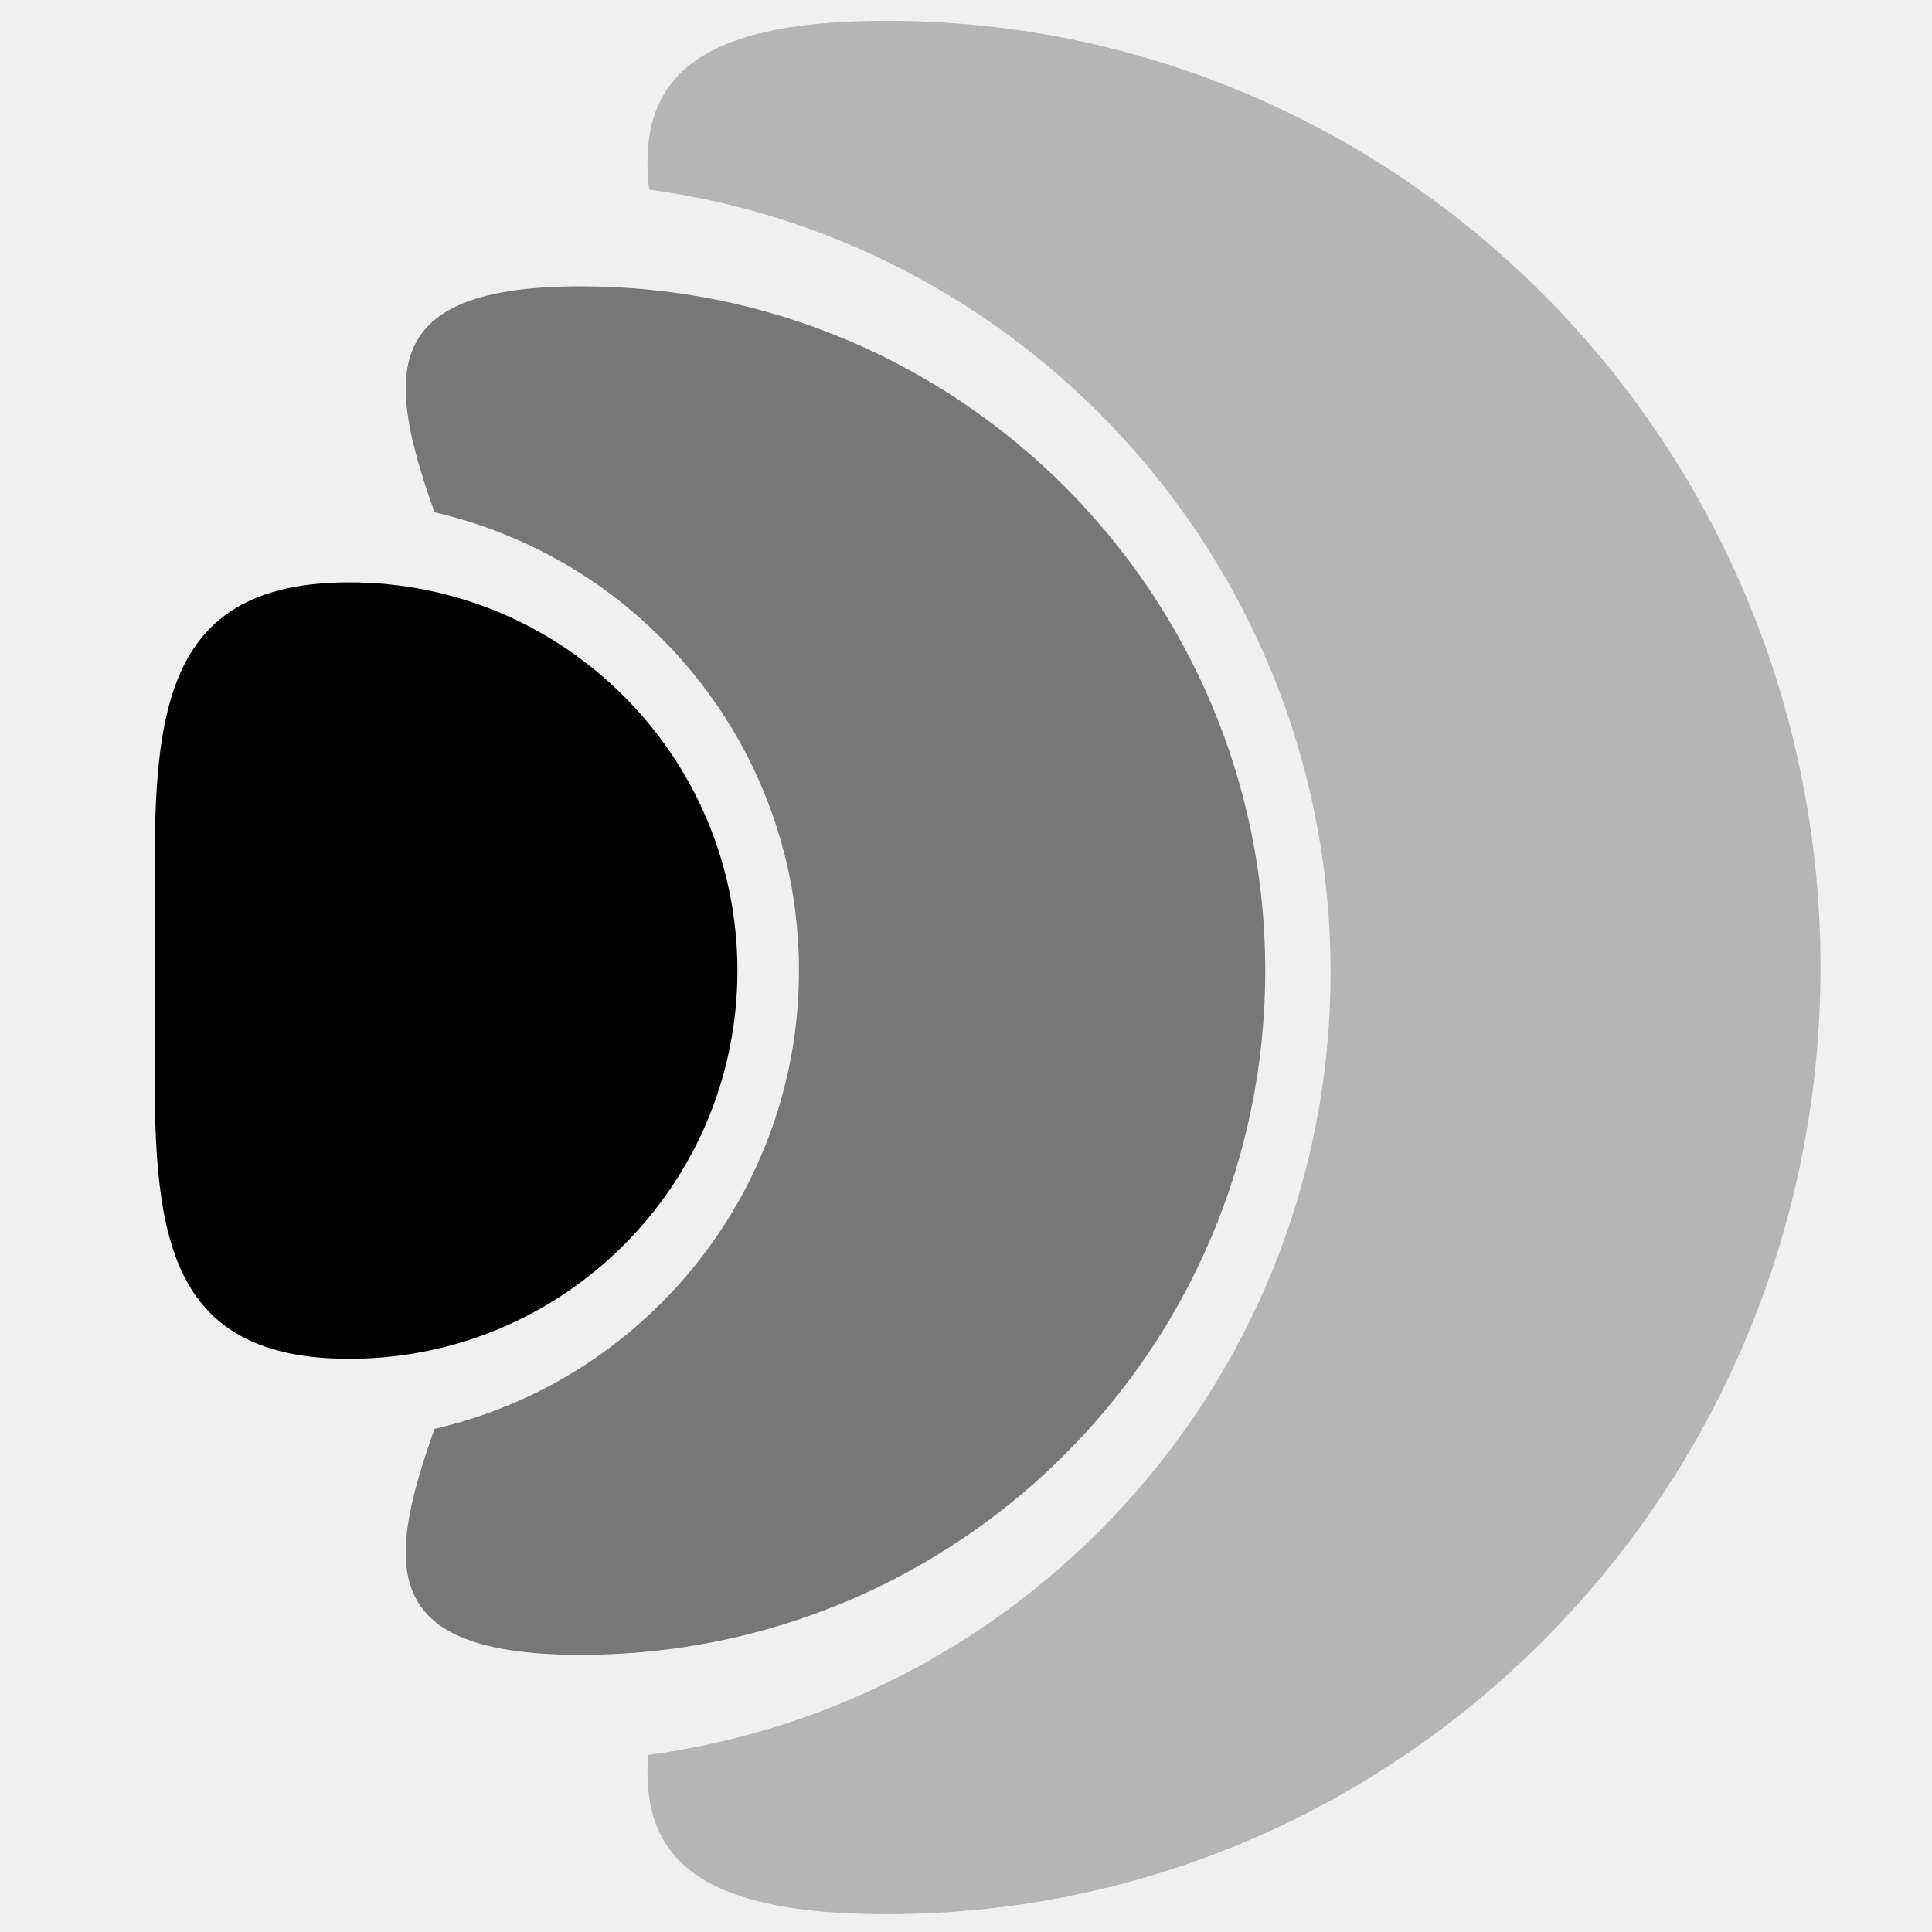
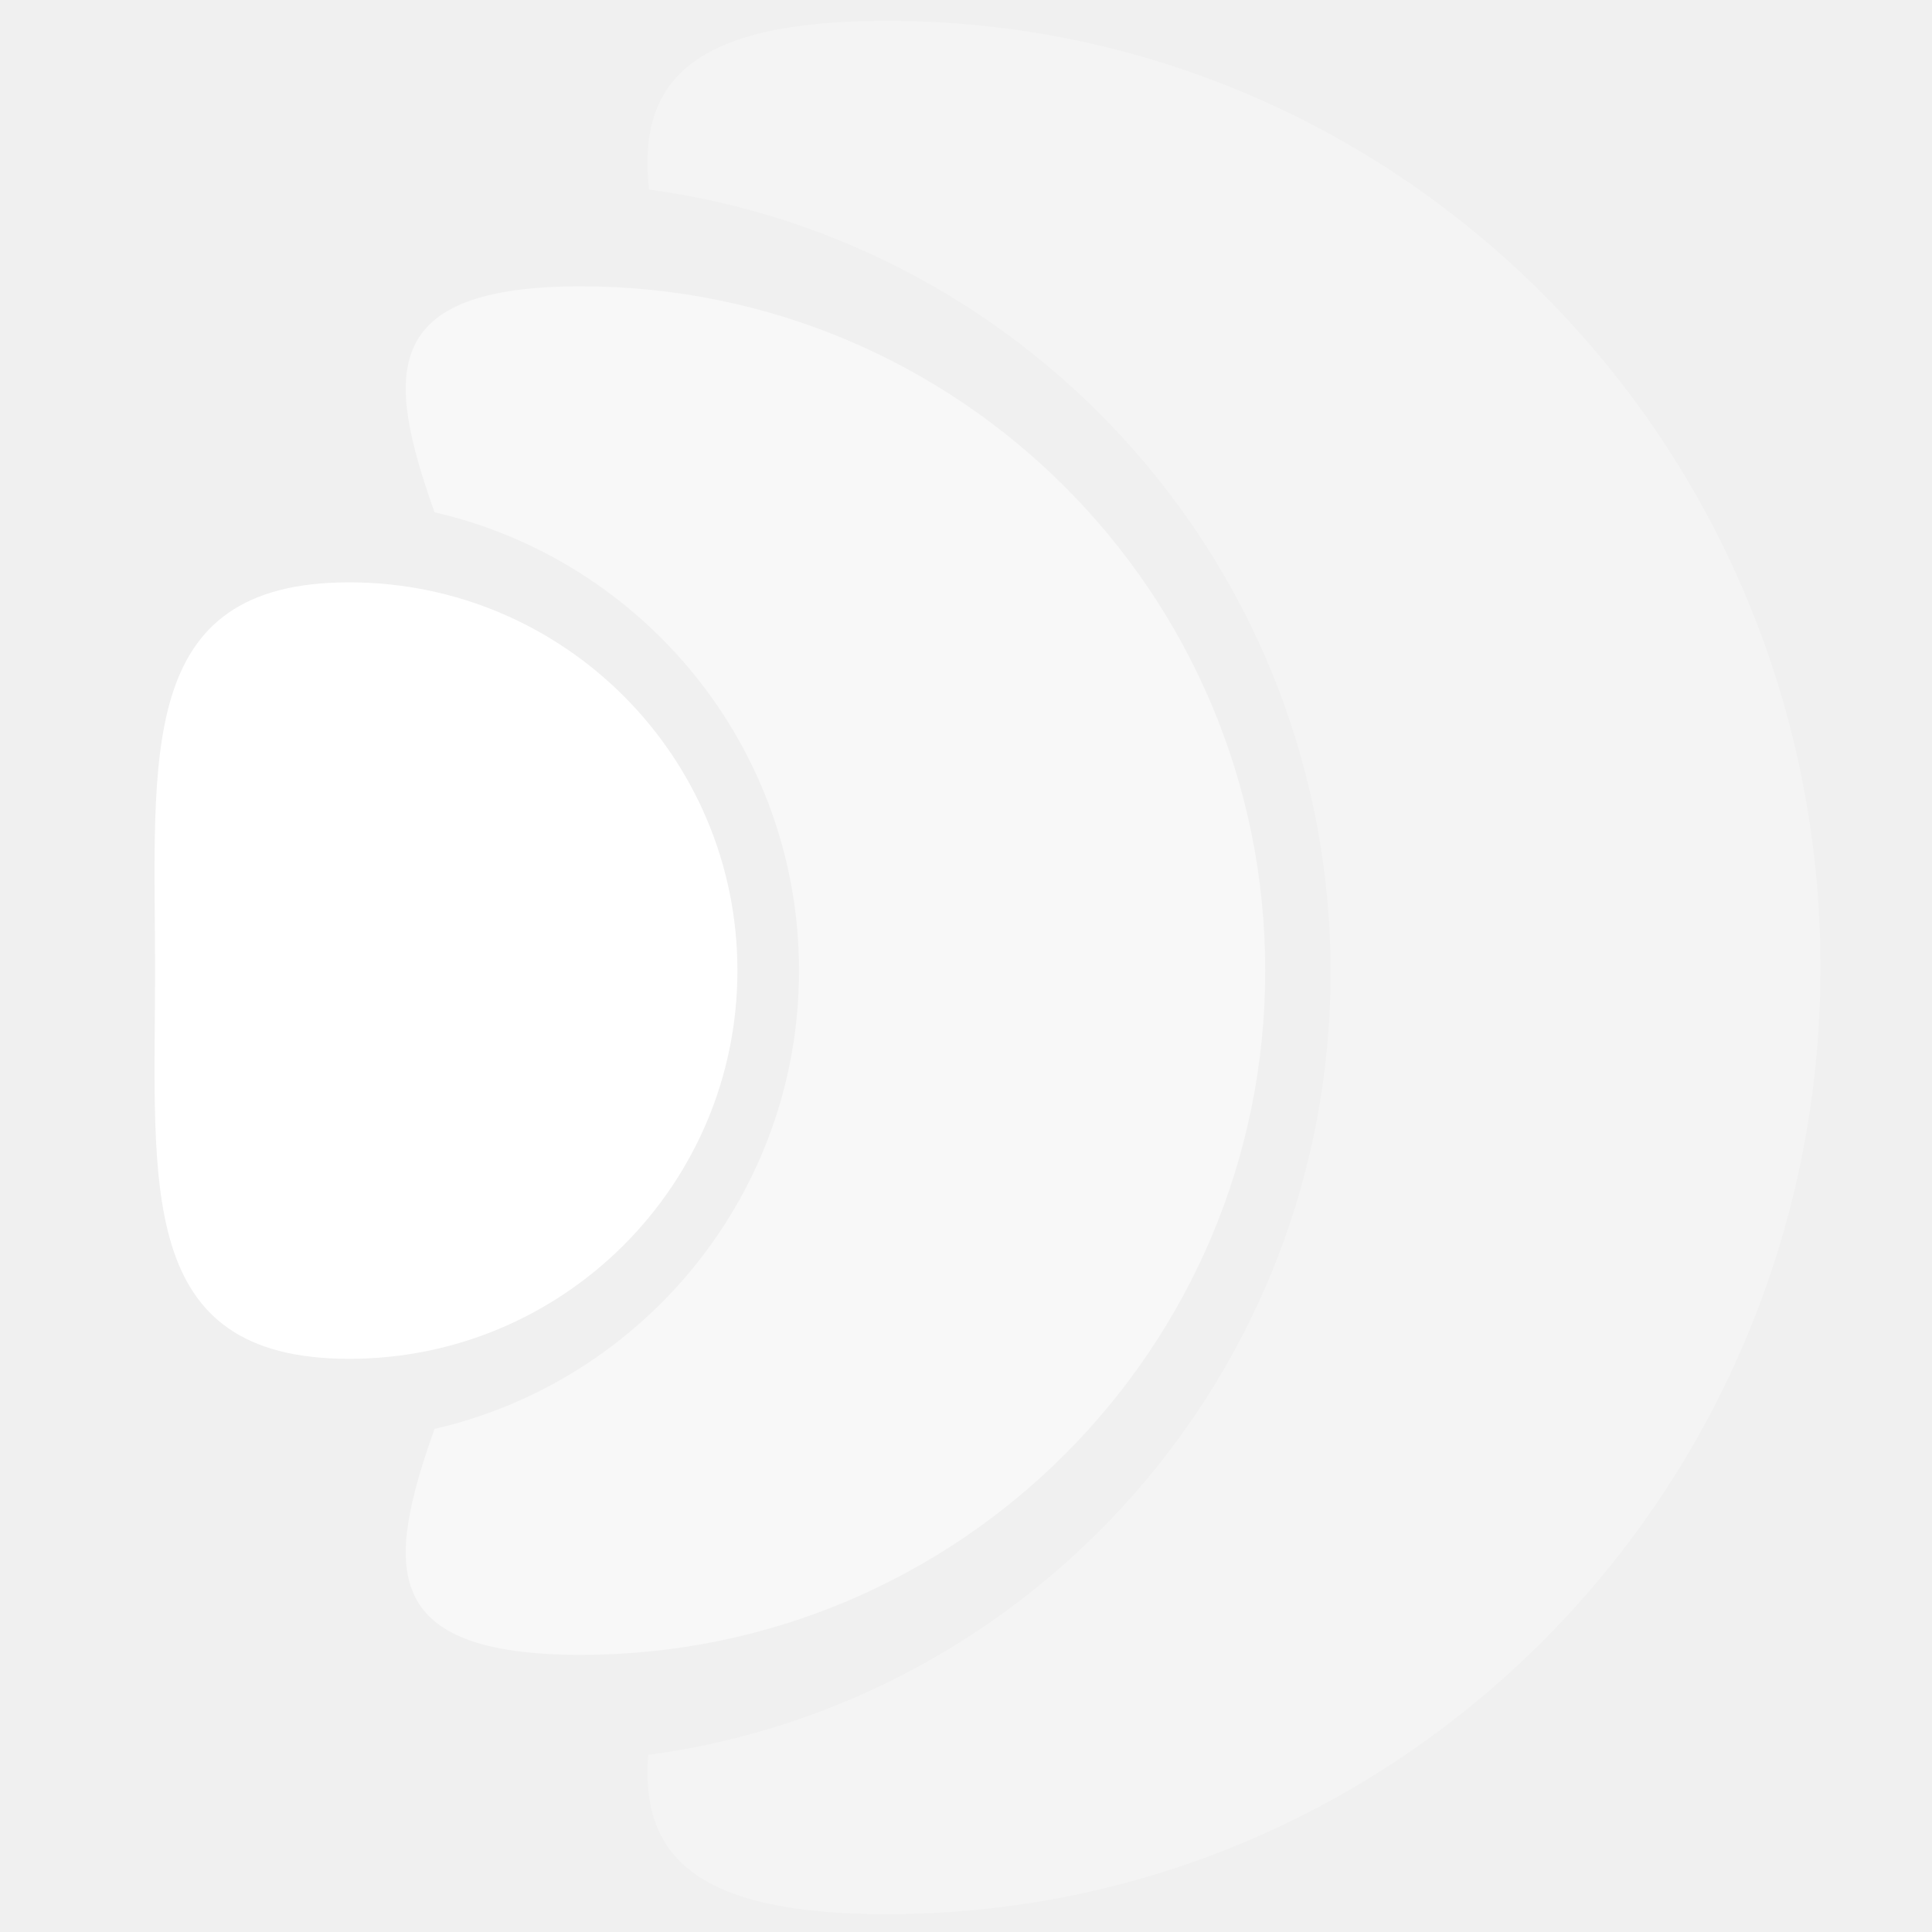
<svg xmlns="http://www.w3.org/2000/svg" width="200px" height="200px" viewBox="0 0 200 200" version="1.1">
-   <description>Created with Sketch.</description>
-   <defs />
-   <g id="Page-1" stroke="none" stroke-width="1" fill="none" fill-rule="evenodd">
-     <g id="Slices" />
-     <path d="M67.188,19.624 C65.977,8.611 71.307,2.155 91.786,2.155 C145.177,2.155 188.459,46.031 188.459,100.155 C188.459,154.279 145.177,198.155 91.786,198.155 C71.923,198.155 66.312,192.083 67.097,181.669 C106.982,176.311 137.742,142.075 137.742,100.64 C137.742,59.237 107.029,25.022 67.188,19.624 Z" id="Oval-1-copy-2" opacity="0.248" fill="#000000" />
-     <path d="M44.981,53.034 C39.874,38.669 39.269,29.64 60.142,29.64 C99.264,29.64 130.978,61.354 130.978,100.475 C130.978,139.596 99.264,171.31 60.142,171.31 C39.269,171.31 39.874,162.282 44.981,147.917 C66.592,142.949 82.71,123.594 82.71,100.475 C82.71,77.356 66.592,58.001 44.981,53.034 Z" id="Oval-1-copy" opacity="0.505" fill="#000000" />
-     <path d="M76.338,100.475 C76.338,78.279 58.345,60.285 36.148,60.285 C13.952,60.285 16.053,78.279 16.053,100.475 C16.053,122.672 13.952,140.665 36.148,140.665 C58.345,140.665 76.338,122.672 76.338,100.475 Z" id="Oval-3" fill="#000000" />
+   <g fill="#fff" fill-rule="evenodd">
+     <path opacity="0.25" d="M67.188,19.624 C65.977,8.611 71.307,2.155 91.786,2.155 C145.177,2.155 188.459,46.031 188.459,100.155 C188.459,154.279 145.177,198.155 91.786,198.155 C71.923,198.155 66.312,192.083 67.097,181.669 C106.982,176.311 137.742,142.075 137.742,100.64 C137.742,59.237 107.029,25.022 67.188,19.624 Z" />
+     <path opacity="0.5" d="M44.981,53.034 C39.874,38.669 39.269,29.64 60.142,29.64 C99.264,29.64 130.978,61.354 130.978,100.475 C130.978,139.596 99.264,171.31 60.142,171.31 C39.269,171.31 39.874,162.282 44.981,147.917 C66.592,142.949 82.71,123.594 82.71,100.475 C82.71,77.356 66.592,58.001 44.981,53.034 Z" />
+     <path d="M76.338,100.475 C76.338,78.279 58.345,60.285 36.148,60.285 C13.952,60.285 16.053,78.279 16.053,100.475 C16.053,122.672 13.952,140.665 36.148,140.665 C58.345,140.665 76.338,122.672 76.338,100.475 Z" />
  </g>
</svg>
